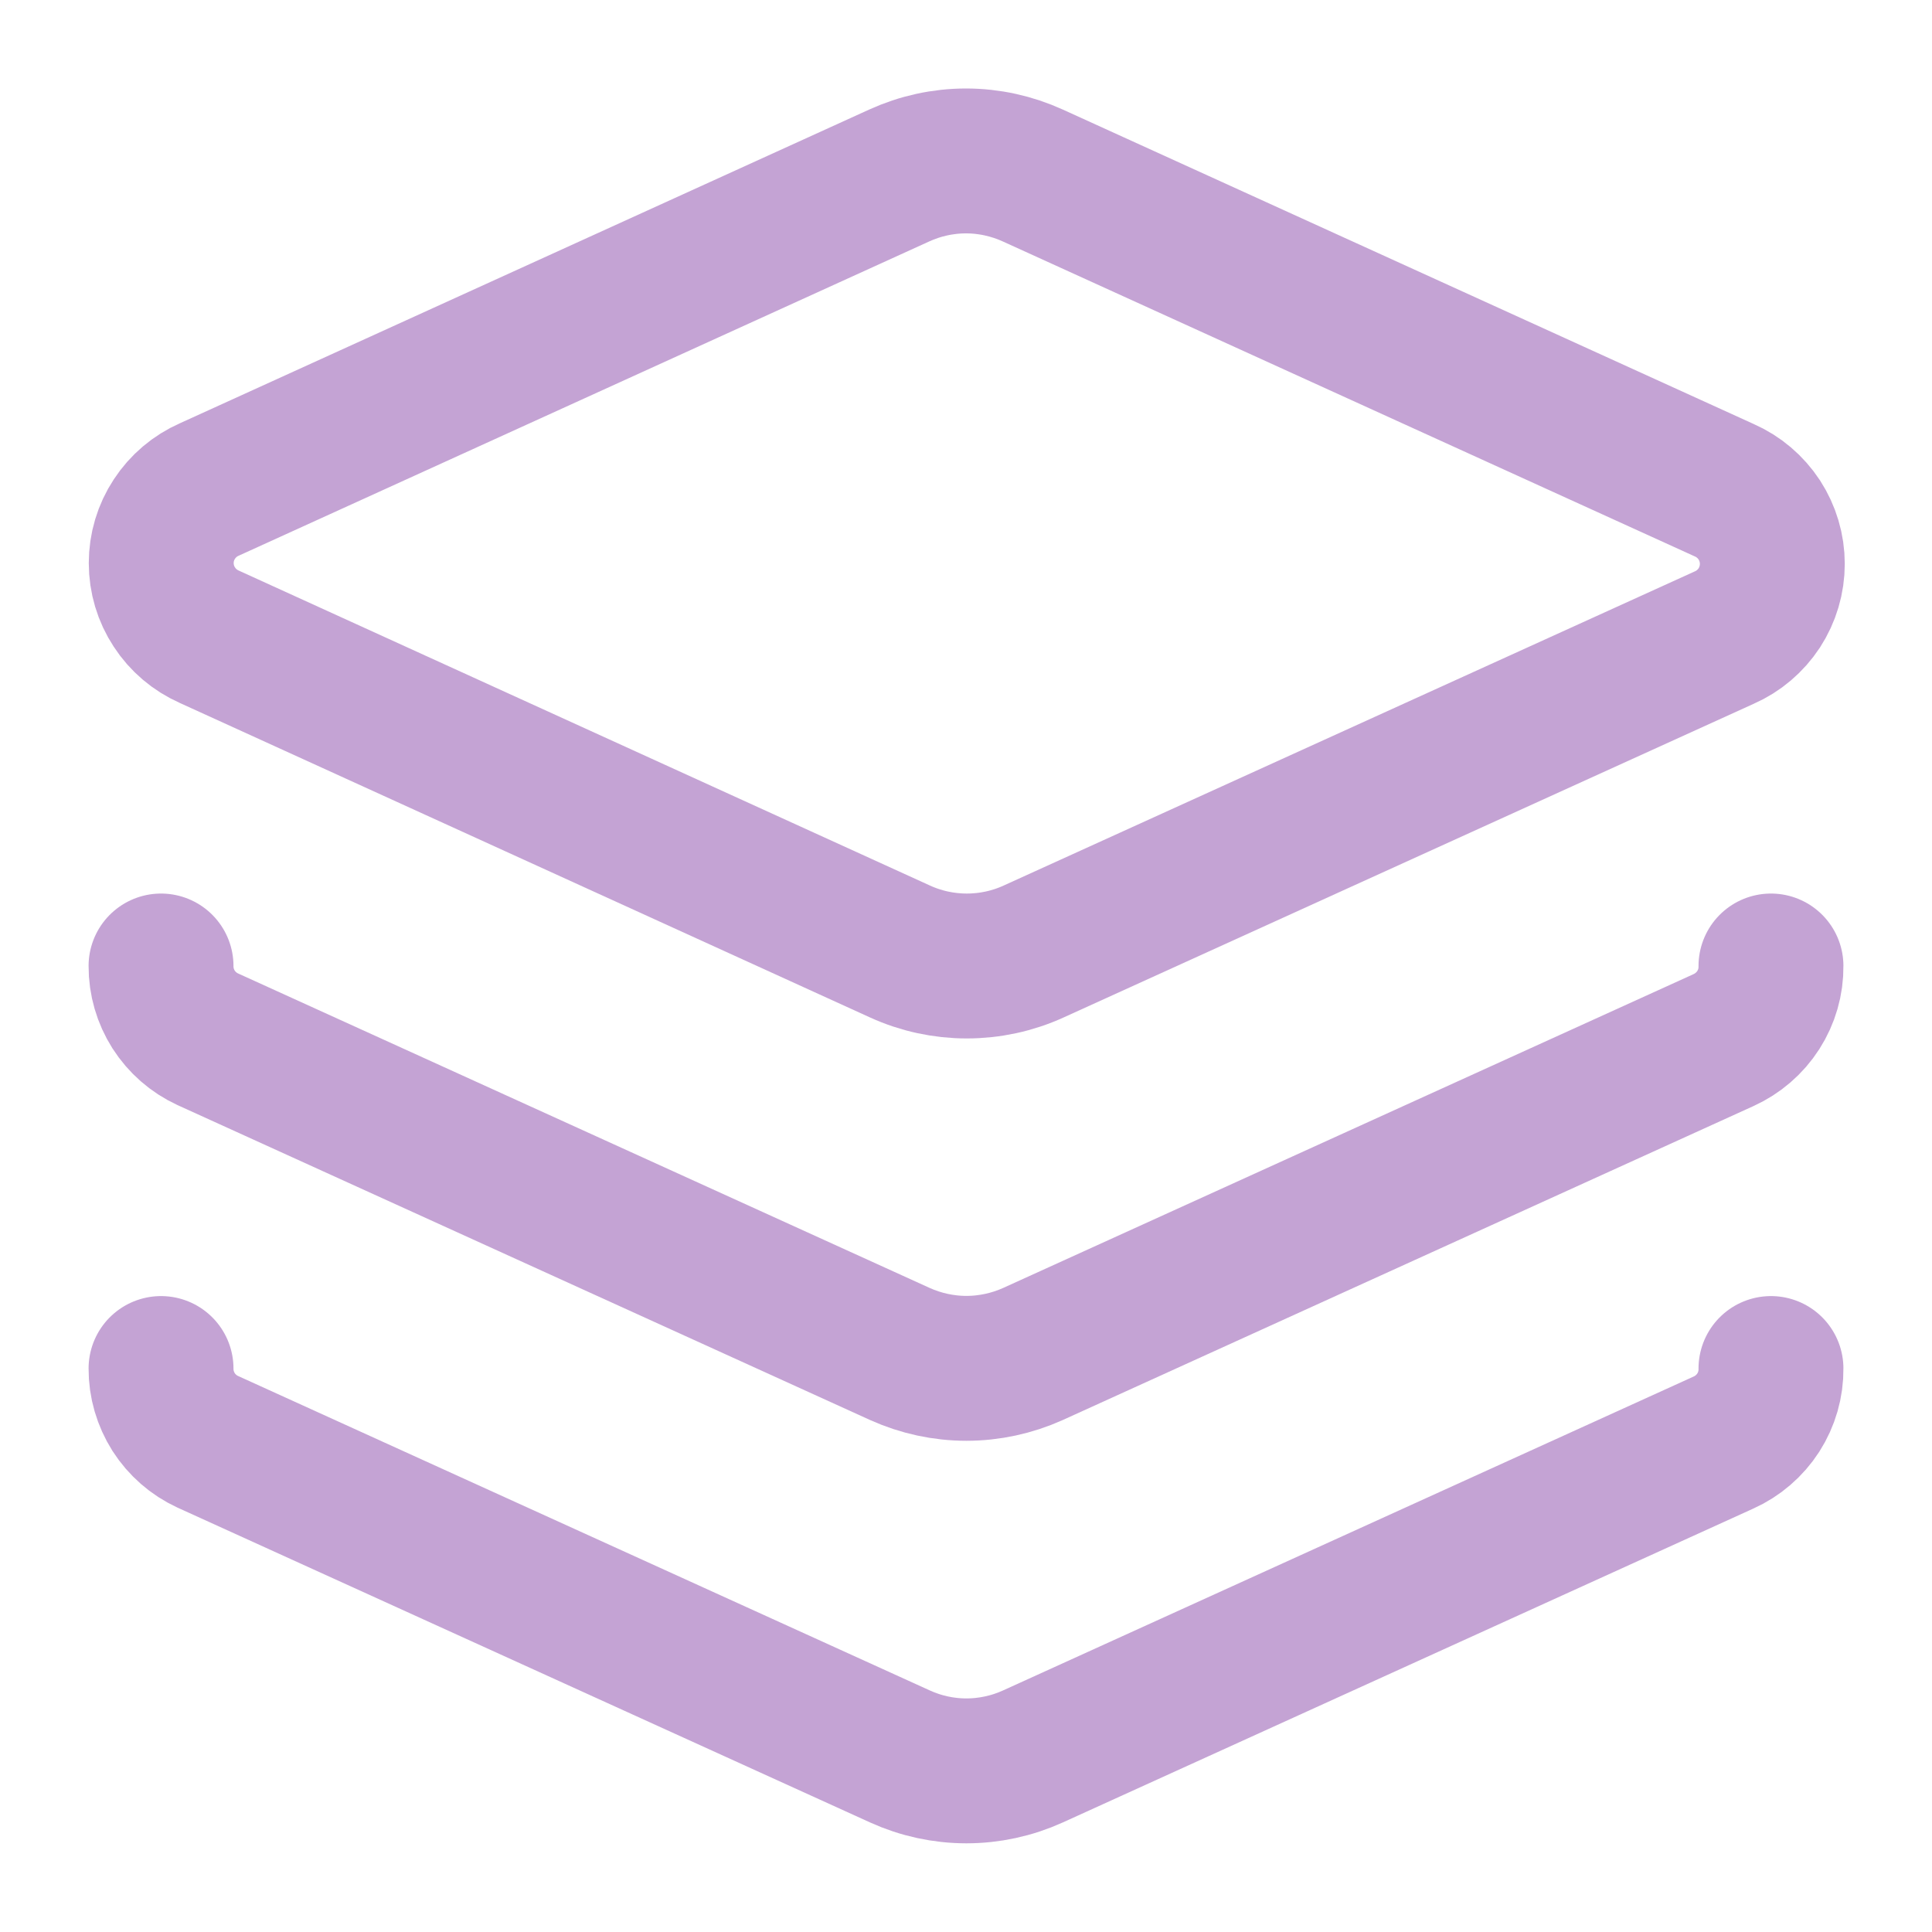
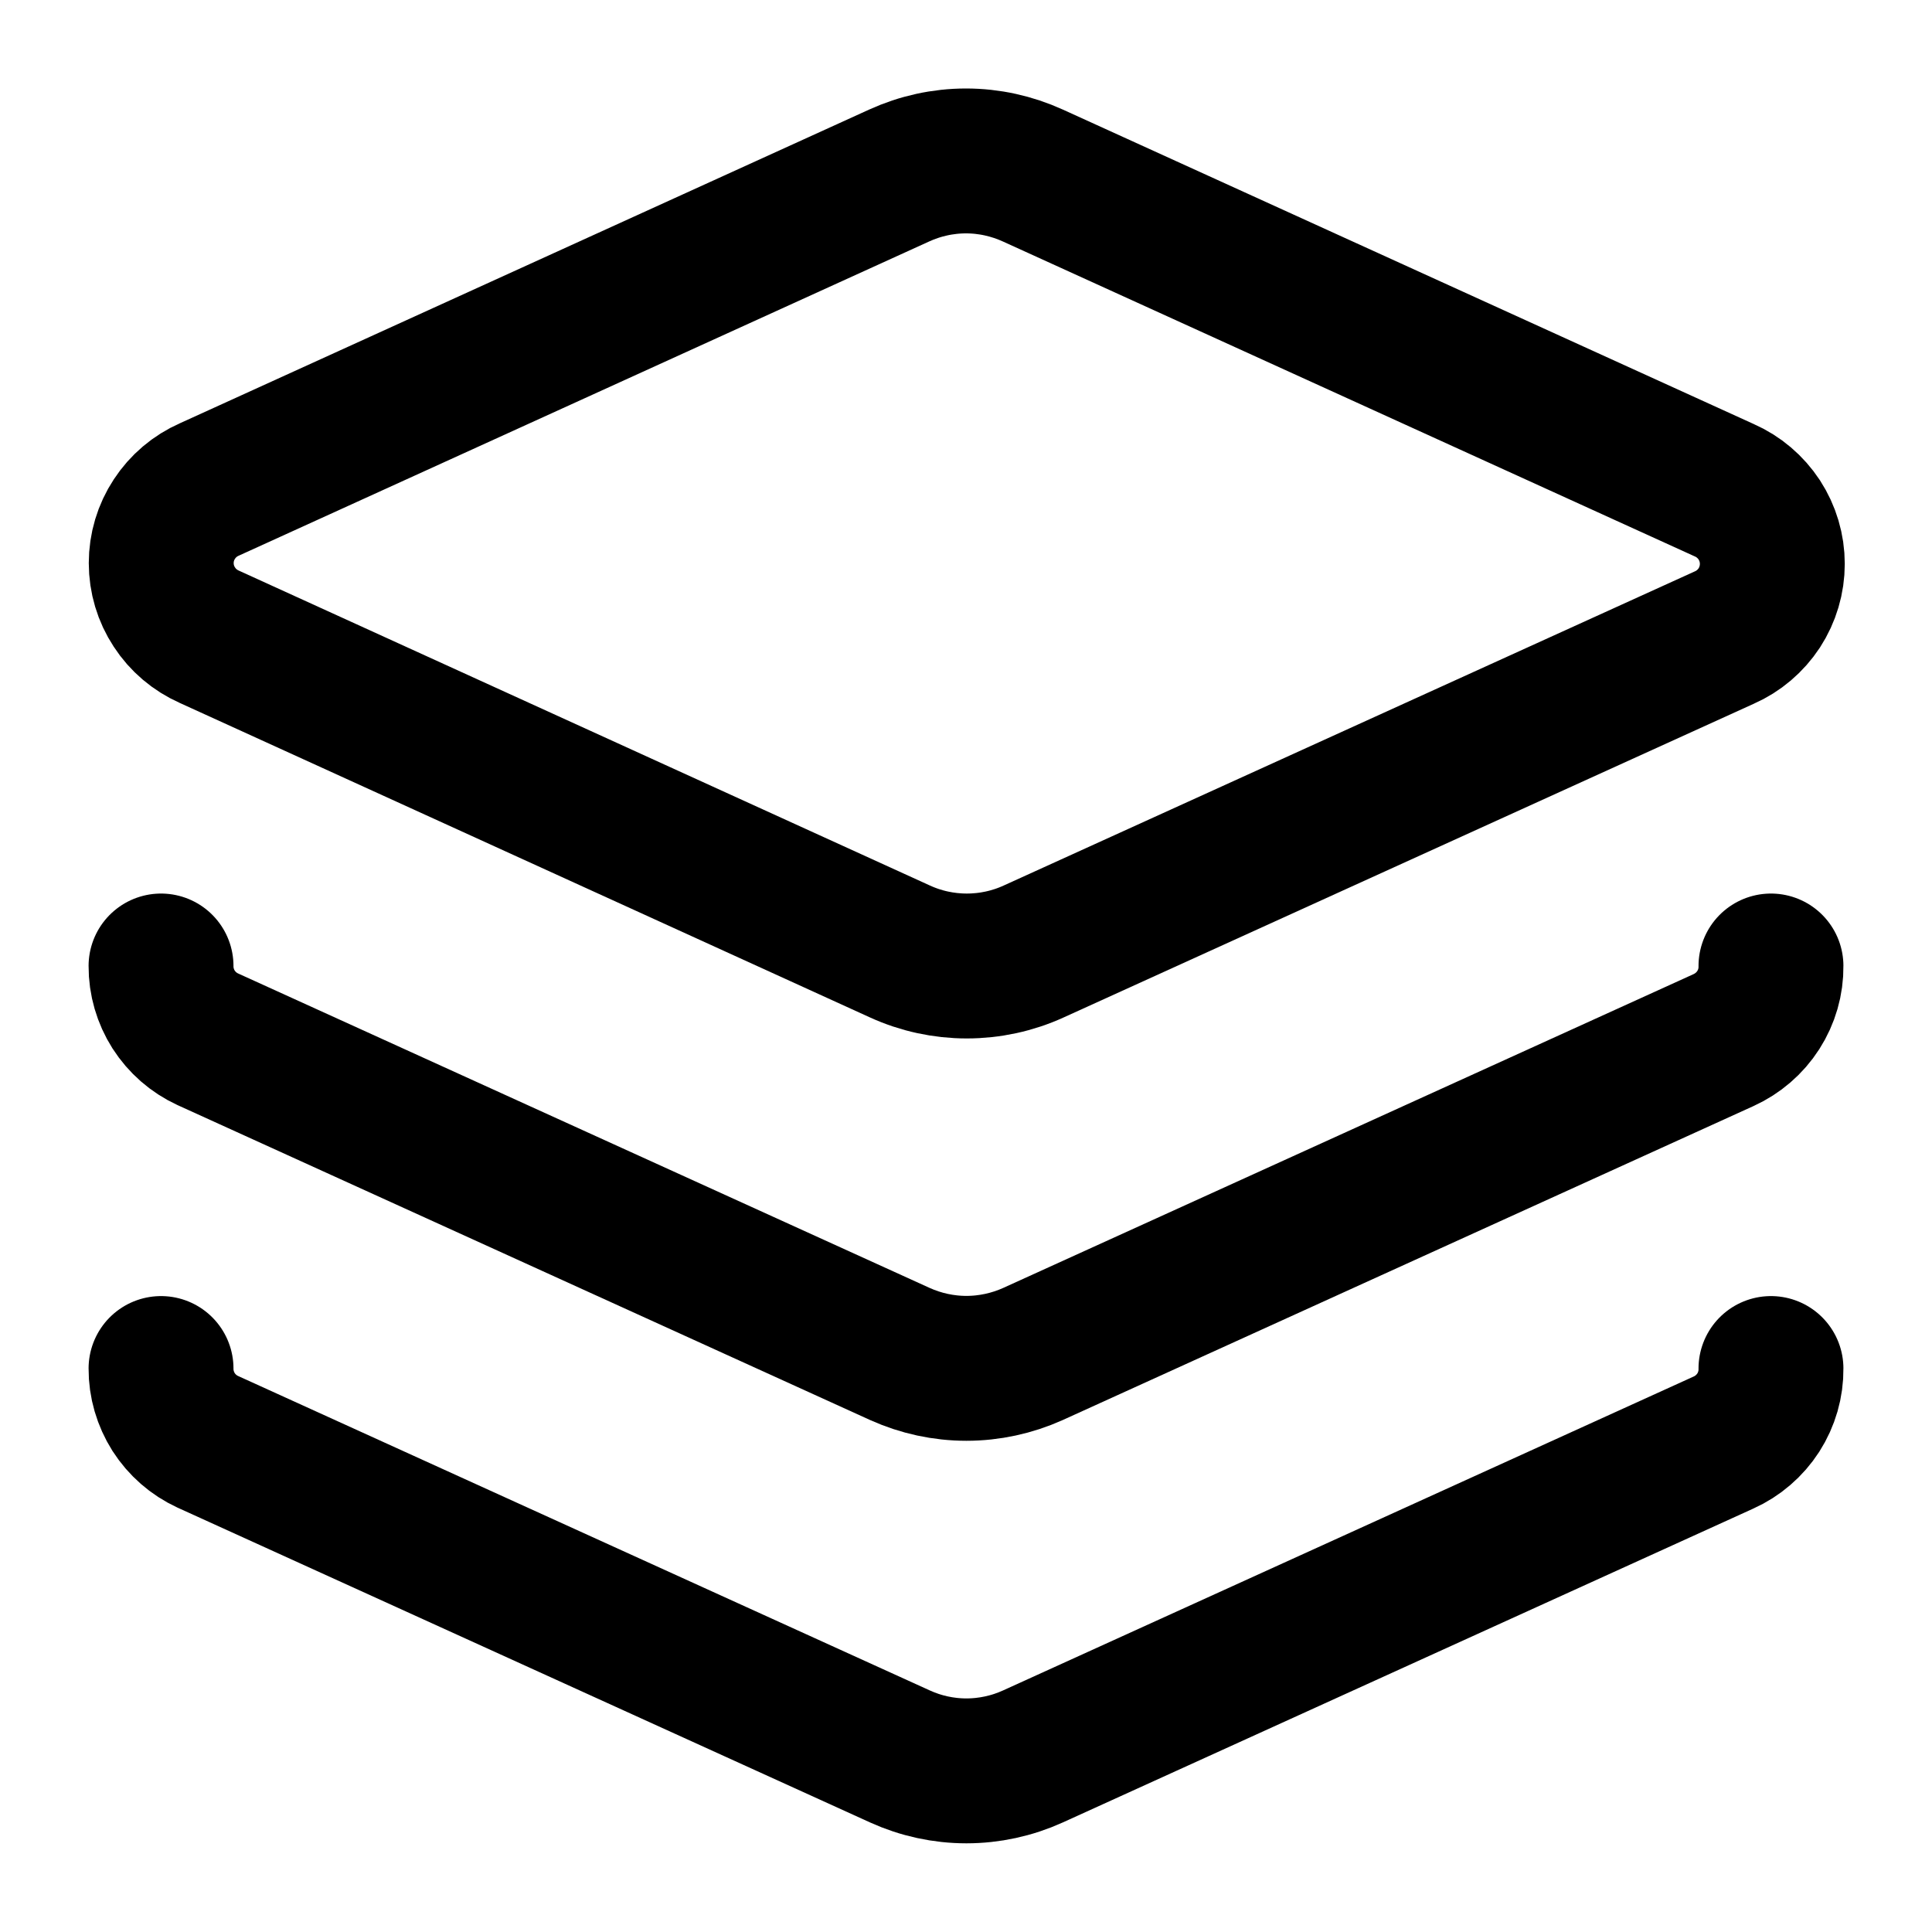
<svg xmlns="http://www.w3.org/2000/svg" viewBox="0 0 20 20" fill="none">
-   <g transform="translate(-299 -201)" stroke="#C4A3D4" stroke-width="1.5" stroke-linecap="round" stroke-linejoin="round">
+   <g transform="translate(-299 -201)" stroke="currentColor" stroke-width="1.5" stroke-linecap="round" stroke-linejoin="round">
    <path d="M309.692 202.817C309.474 202.718 309.239 202.666 309 202.666C308.761 202.666 308.525 202.718 308.308 202.817L301.167 206.067C301.019 206.132 300.893 206.239 300.805 206.374C300.716 206.509 300.669 206.667 300.669 206.829C300.669 206.991 300.716 207.149 300.805 207.284C300.893 207.42 301.019 207.526 301.167 207.592L308.317 210.85C308.534 210.949 308.77 211 309.008 211C309.247 211 309.483 210.949 309.7 210.85L316.85 207.6C316.998 207.535 317.123 207.428 317.212 207.293C317.3 207.157 317.347 206.999 317.347 206.837C317.347 206.676 317.3 206.518 317.212 206.382C317.123 206.247 316.998 206.14 316.85 206.075L309.692 202.817Z" />
    <path d="M300.667 211C300.666 211.159 300.712 211.316 300.797 211.45C300.883 211.584 301.005 211.691 301.15 211.758L308.317 215.017C308.533 215.114 308.767 215.165 309.004 215.165C309.241 215.165 309.476 215.114 309.692 215.017L316.842 211.767C316.989 211.7 317.114 211.593 317.202 211.456C317.289 211.32 317.335 211.162 317.333 211" />
    <path d="M300.667 215.167C300.666 215.326 300.712 215.482 300.797 215.617C300.883 215.751 301.005 215.858 301.15 215.925L308.317 219.183C308.533 219.281 308.767 219.332 309.004 219.332C309.241 219.332 309.476 219.281 309.692 219.183L316.842 215.933C316.989 215.867 317.114 215.759 317.202 215.623C317.289 215.487 317.335 215.328 317.333 215.167" />
  </g>
</svg>
